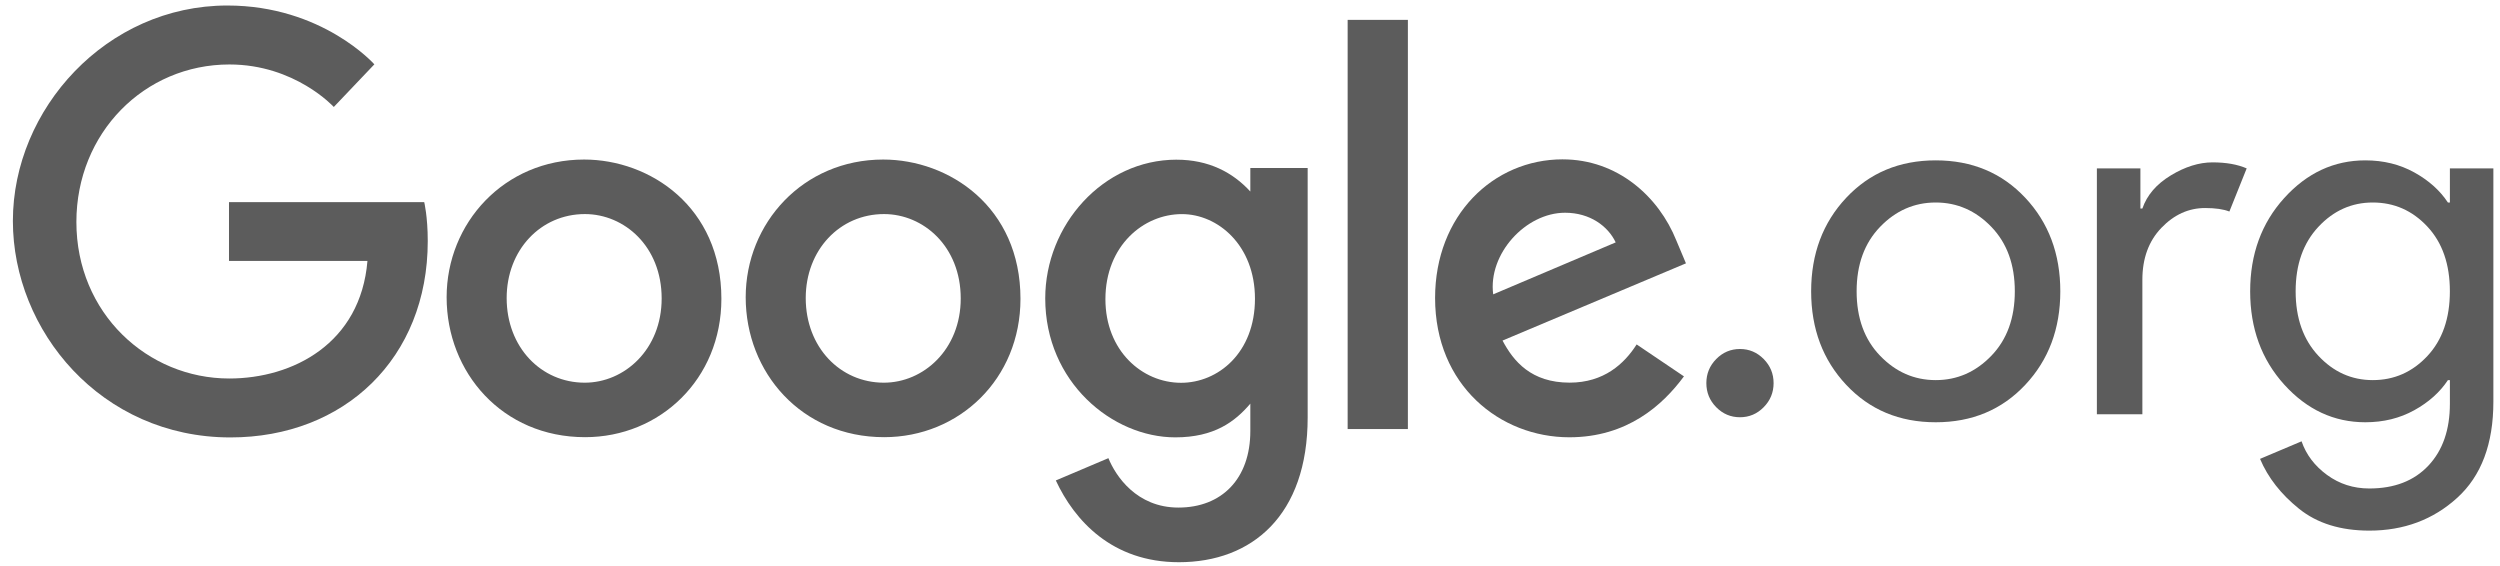
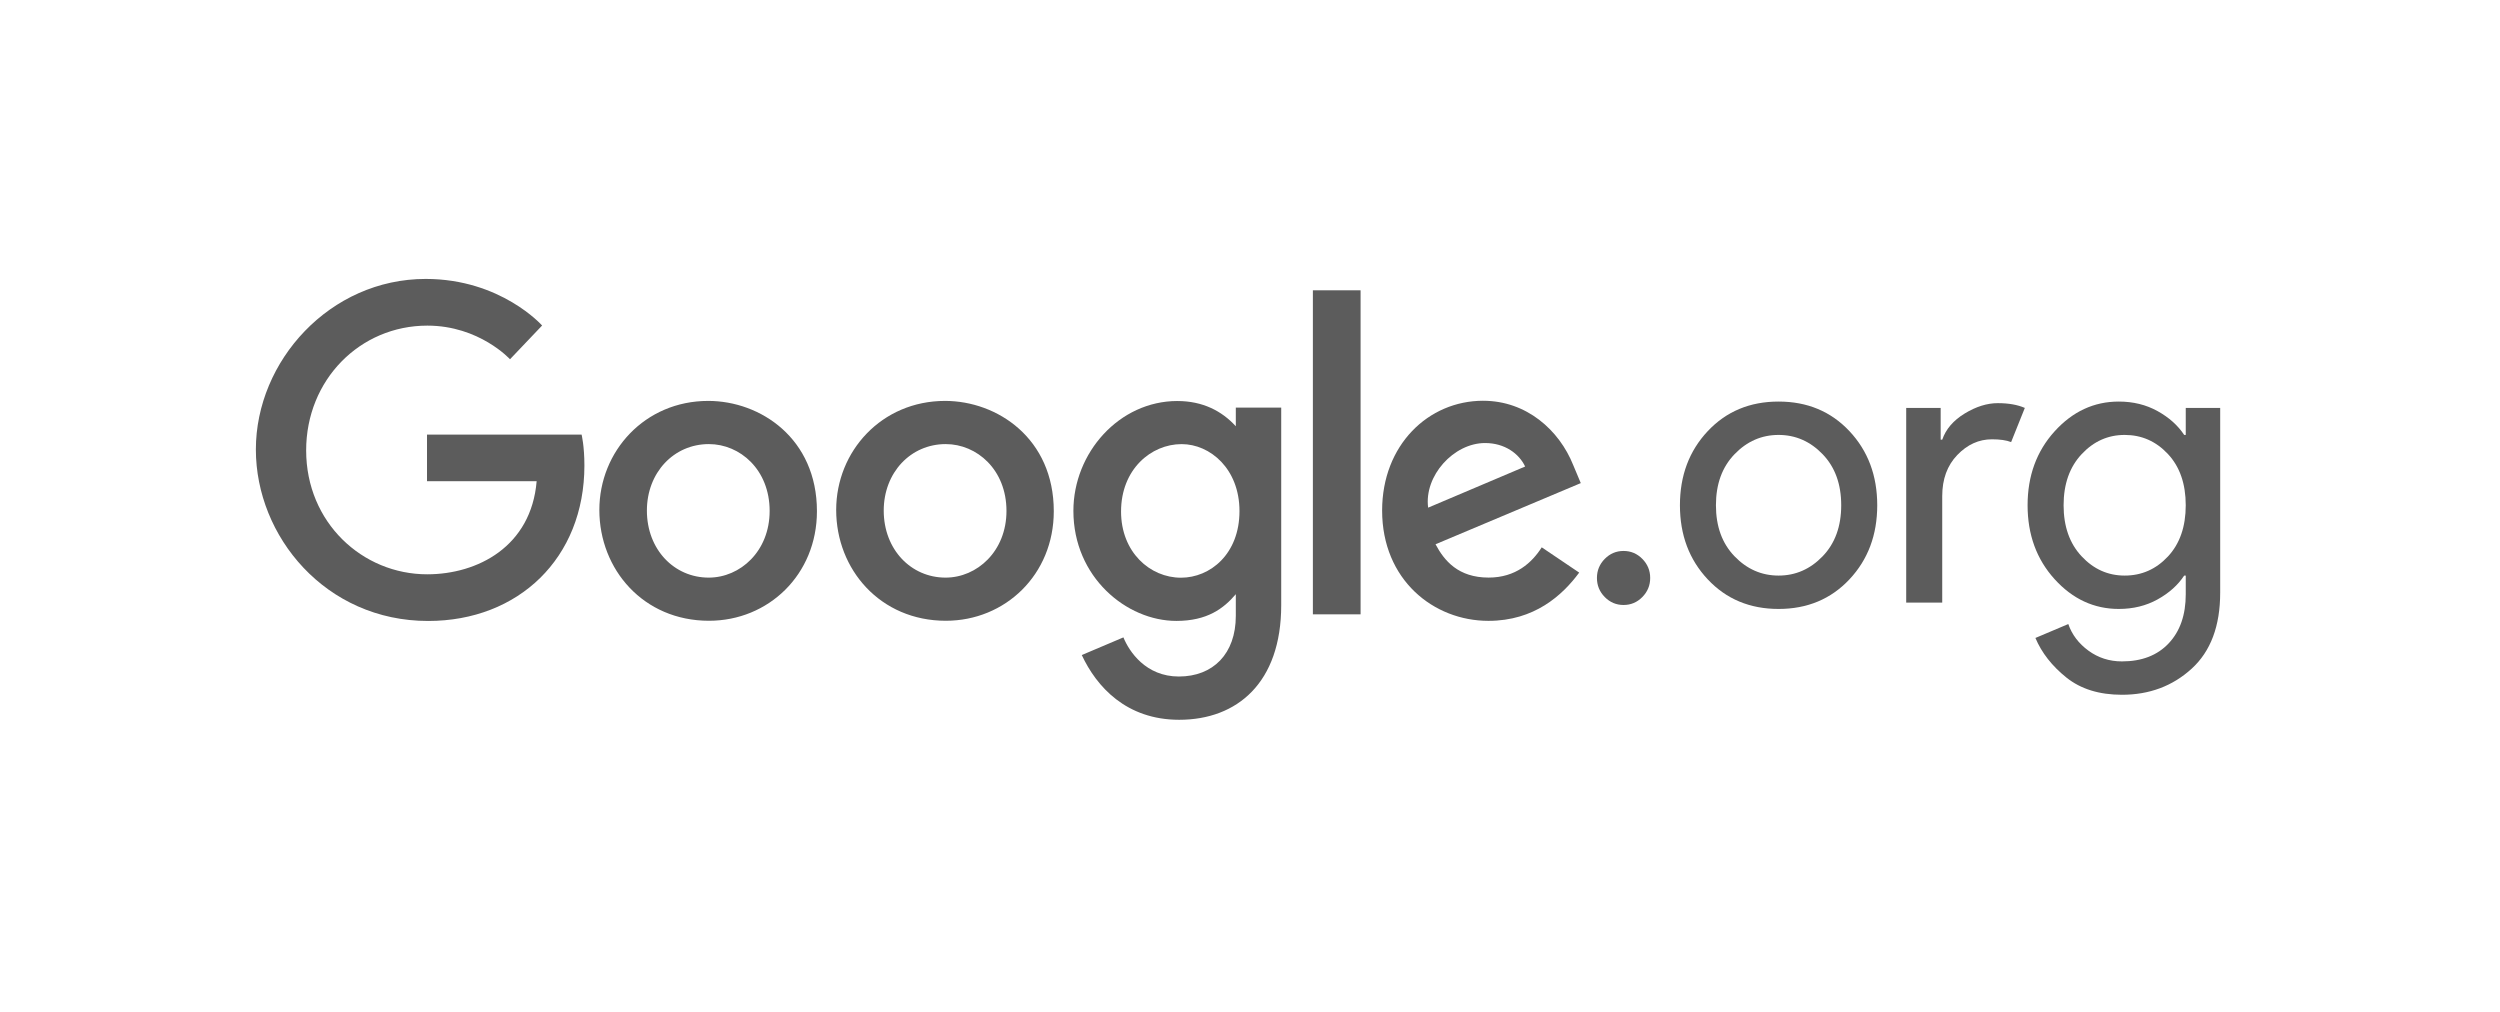
- <svg xmlns="http://www.w3.org/2000/svg" width="137" height="31" viewBox="0 0 137 31" fill="none">
-   <path fill-rule="evenodd" clip-rule="evenodd" d="M23.247 11.076H12.549V14.298H20.136C19.762 18.816 16.058 20.742 12.562 20.742C8.089 20.742 4.186 17.171 4.186 12.165C4.186 7.289 7.907 3.533 12.572 3.533C16.171 3.533 18.292 5.862 18.292 5.862L20.515 3.526C20.515 3.526 17.661 0.302 12.458 0.302C5.832 0.302 0.706 5.977 0.706 12.107C0.706 18.114 5.528 23.971 12.627 23.971C18.87 23.971 23.441 19.631 23.441 13.212C23.441 11.858 23.247 11.075 23.247 11.075L23.247 11.076" fill="#5C5C5C" />
-   <path fill-rule="evenodd" clip-rule="evenodd" d="M32.054 11.731C34.213 11.731 36.259 13.502 36.259 16.356C36.259 19.149 34.222 20.971 32.044 20.971C29.652 20.971 27.765 19.027 27.765 16.334C27.765 13.699 29.629 11.731 32.054 11.731V11.731ZM32.01 8.743C27.621 8.743 24.475 12.226 24.475 16.288C24.475 20.41 27.526 23.957 32.062 23.957C36.168 23.957 39.532 20.772 39.532 16.376C39.532 11.338 35.619 8.743 32.01 8.743V8.743Z" fill="#5C5C5C" />
-   <path fill-rule="evenodd" clip-rule="evenodd" d="M48.444 11.731C50.603 11.731 52.648 13.502 52.648 16.356C52.648 19.149 50.611 20.971 48.434 20.971C46.042 20.971 44.154 19.027 44.154 16.334C44.154 13.699 46.018 11.731 48.444 11.731V11.731ZM48.4 8.743C44.01 8.743 40.864 12.226 40.864 16.288C40.864 20.41 43.916 23.957 48.452 23.957C52.558 23.957 55.922 20.772 55.922 16.376C55.922 11.338 52.009 8.743 48.4 8.743V8.743Z" fill="#5C5C5C" />
-   <path fill-rule="evenodd" clip-rule="evenodd" d="M64.768 11.733C66.743 11.733 68.772 13.445 68.772 16.368C68.772 19.339 66.748 20.977 64.724 20.977C62.576 20.977 60.577 19.207 60.577 16.396C60.577 13.476 62.653 11.733 64.768 11.733H64.768V11.733ZM64.476 8.75C60.447 8.75 57.279 12.332 57.279 16.352C57.279 20.931 60.951 23.967 64.406 23.967C66.543 23.967 67.679 23.107 68.518 22.119V23.619C68.518 26.243 66.947 27.815 64.577 27.815C62.287 27.815 61.139 26.087 60.74 25.107L57.859 26.329C58.881 28.522 60.938 30.809 64.601 30.809C68.607 30.809 71.66 28.248 71.66 22.878V9.208H68.518V10.496C67.551 9.44 66.23 8.751 64.476 8.751V8.75V8.75Z" fill="#5C5C5C" />
-   <path fill-rule="evenodd" clip-rule="evenodd" d="M85.766 11.658C87.135 11.658 88.121 12.397 88.54 13.283L81.827 16.13C81.538 13.926 83.596 11.658 85.766 11.658V11.658ZM85.635 8.732C81.834 8.732 78.643 11.801 78.643 16.33C78.643 21.121 82.2 23.963 86 23.963C89.171 23.963 91.118 22.202 92.28 20.625L89.688 18.875C89.016 19.934 87.892 20.969 86.016 20.969C83.908 20.969 82.939 19.798 82.339 18.663L92.39 14.431L91.868 13.19C90.897 10.761 88.632 8.733 85.635 8.733L85.635 8.732V8.732Z" fill="#5C5C5C" />
-   <path fill-rule="evenodd" clip-rule="evenodd" d="M73.851 1.089H77.152V23.512H73.851V1.089Z" fill="#5C5C5C" />
-   <path fill-rule="evenodd" clip-rule="evenodd" d="M96.65 22.315C96.289 22.682 95.855 22.865 95.35 22.865C94.844 22.865 94.411 22.682 94.049 22.315C93.688 21.948 93.508 21.508 93.508 20.995C93.508 20.482 93.688 20.042 94.049 19.675C94.411 19.309 94.844 19.125 95.35 19.125C95.855 19.125 96.289 19.309 96.65 19.675C97.012 20.042 97.193 20.482 97.193 20.995C97.193 21.508 97.012 21.948 96.65 22.315" fill="#5C5C5C" />
-   <path fill-rule="evenodd" clip-rule="evenodd" d="M103.03 19.496C103.887 20.386 104.903 20.83 106.078 20.83C107.252 20.83 108.268 20.386 109.126 19.496C109.983 18.608 110.412 17.43 110.412 15.963C110.412 14.497 109.983 13.32 109.126 12.431C108.268 11.542 107.252 11.097 106.078 11.097C104.903 11.097 103.887 11.542 103.03 12.431C102.172 13.32 101.743 14.497 101.743 15.963C101.743 17.43 102.172 18.608 103.03 19.496V19.496ZM101.175 10.836C102.457 9.471 104.091 8.788 106.078 8.788C108.064 8.788 109.699 9.471 110.982 10.836C112.264 12.202 112.905 13.911 112.905 15.964C112.905 18.017 112.264 19.726 110.982 21.091C109.699 22.457 108.064 23.14 106.078 23.14C104.091 23.14 102.457 22.457 101.175 21.091C99.892 19.726 99.251 18.017 99.251 15.964C99.251 13.911 99.892 12.202 101.175 10.836V10.836Z" fill="#5C5C5C" />
-   <path fill-rule="evenodd" clip-rule="evenodd" d="M117.402 22.7H114.909V9.228H117.294V11.427H117.402C117.654 10.694 118.174 10.089 118.959 9.613C119.745 9.136 120.508 8.898 121.248 8.898C121.989 8.898 122.612 9.008 123.118 9.228L122.17 11.592C121.845 11.464 121.401 11.4 120.843 11.4C119.939 11.4 119.14 11.762 118.444 12.486C117.749 13.21 117.402 14.159 117.402 15.331V22.7" fill="#5C5C5C" />
-   <path fill-rule="evenodd" clip-rule="evenodd" d="M130.027 20.83C131.201 20.83 132.198 20.39 133.02 19.51C133.842 18.63 134.253 17.448 134.253 15.963C134.253 14.479 133.842 13.297 133.02 12.417C132.198 11.537 131.201 11.097 130.027 11.097C128.871 11.097 127.877 11.542 127.047 12.431C126.216 13.32 125.801 14.497 125.801 15.963C125.801 17.43 126.216 18.608 127.047 19.496C127.877 20.386 128.871 20.83 130.027 20.83V20.83ZM129.838 29.078C128.266 29.078 126.983 28.68 125.99 27.882C124.997 27.085 124.284 26.173 123.85 25.146L126.126 24.184C126.379 24.917 126.844 25.531 127.521 26.026C128.198 26.521 128.97 26.769 129.838 26.769C131.21 26.769 132.289 26.352 133.074 25.518C133.861 24.683 134.254 23.552 134.254 22.122V20.83H134.146C133.711 21.49 133.097 22.04 132.303 22.48C131.508 22.92 130.614 23.14 129.621 23.14C127.905 23.14 126.424 22.452 125.178 21.078C123.932 19.703 123.309 17.998 123.309 15.964C123.309 13.929 123.932 12.225 125.178 10.85C126.424 9.475 127.905 8.788 129.621 8.788C130.614 8.788 131.508 9.008 132.303 9.448C133.097 9.888 133.711 10.438 134.146 11.098H134.254V9.228H136.637V22.012C136.637 24.322 135.978 26.077 134.659 27.277C133.342 28.477 131.734 29.078 129.838 29.078V29.078Z" fill="#5C5C5C" />
+ <svg xmlns="http://www.w3.org/2000/svg" width="173" height="70" viewBox="0 0 173 70" fill="none">
+   <path fill-rule="evenodd" clip-rule="evenodd" d="M40.247 30.076H29.549V33.298H37.136C36.761 37.816 33.058 39.742 29.562 39.742C25.089 39.742 21.186 36.171 21.186 31.165C21.186 26.289 24.907 22.533 29.572 22.533C33.171 22.533 35.292 24.861 35.292 24.861L37.514 22.526C37.514 22.526 34.661 19.302 29.458 19.302C22.832 19.302 17.706 24.977 17.706 31.107C17.706 37.114 22.528 42.971 29.627 42.971C35.87 42.971 40.441 38.631 40.441 32.212C40.441 30.858 40.247 30.075 40.247 30.075L40.247 30.076Z" fill="#5C5C5C" />
+   <path fill-rule="evenodd" clip-rule="evenodd" d="M49.054 30.731C51.213 30.731 53.259 32.502 53.259 35.356C53.259 38.149 51.222 39.971 49.044 39.971C46.652 39.971 44.765 38.027 44.765 35.334C44.765 32.699 46.629 30.731 49.054 30.731ZM49.01 27.743C44.621 27.743 41.475 31.226 41.475 35.288C41.475 39.41 44.526 42.957 49.062 42.957C53.168 42.957 56.532 39.772 56.532 35.376C56.532 30.338 52.619 27.743 49.01 27.743Z" fill="#5C5C5C" />
+   <path fill-rule="evenodd" clip-rule="evenodd" d="M65.444 30.731C67.603 30.731 69.648 32.502 69.648 35.356C69.648 38.149 67.612 39.971 65.434 39.971C63.042 39.971 61.154 38.027 61.154 35.334C61.154 32.699 63.018 30.731 65.444 30.731ZM65.4 27.743C61.01 27.743 57.864 31.226 57.864 35.288C57.864 39.41 60.916 42.957 65.452 42.957C69.558 42.957 72.922 39.772 72.922 35.376C72.922 30.338 69.009 27.743 65.4 27.743Z" fill="#5C5C5C" />
+   <path fill-rule="evenodd" clip-rule="evenodd" d="M81.768 30.733C83.743 30.733 85.772 32.445 85.772 35.368C85.772 38.339 83.748 39.977 81.724 39.977C79.576 39.977 77.577 38.207 77.577 35.396C77.577 32.476 79.653 30.733 81.768 30.733H81.768ZM81.476 27.75C77.447 27.75 74.279 31.332 74.279 35.352C74.279 39.931 77.951 42.967 81.406 42.967C83.543 42.967 84.679 42.106 85.518 41.118V42.619C85.518 45.243 83.947 46.815 81.577 46.815C79.287 46.815 78.139 45.087 77.74 44.107L74.859 45.329C75.881 47.522 77.938 49.809 81.601 49.809C85.607 49.809 88.66 47.248 88.66 41.878V28.208H85.518V29.497C84.551 28.44 83.23 27.751 81.476 27.751V27.75Z" fill="#5C5C5C" />
+   <path fill-rule="evenodd" clip-rule="evenodd" d="M102.766 30.658C104.135 30.658 105.121 31.397 105.54 32.283L98.827 35.13C98.538 32.926 100.596 30.658 102.766 30.658ZM102.635 27.732C98.834 27.732 95.643 30.801 95.643 35.33C95.643 40.121 99.2 42.963 103 42.963C106.171 42.963 108.118 41.202 109.28 39.624L106.688 37.875C106.016 38.934 104.892 39.969 103.016 39.969C100.908 39.969 99.939 38.798 99.339 37.663L109.39 33.431L108.869 32.19C107.898 29.761 105.633 27.733 102.635 27.733L102.635 27.732Z" fill="#5C5C5C" />
+   <path fill-rule="evenodd" clip-rule="evenodd" d="M90.851 20.089H94.152V42.512H90.851V20.089Z" fill="#5C5C5C" />
+   <path fill-rule="evenodd" clip-rule="evenodd" d="M113.65 41.315C113.289 41.682 112.855 41.865 112.35 41.865C111.844 41.865 111.411 41.682 111.049 41.315C110.688 40.948 110.508 40.508 110.508 39.995C110.508 39.482 110.688 39.042 111.049 38.675C111.411 38.309 111.844 38.126 112.35 38.126C112.855 38.126 113.289 38.309 113.65 38.675C114.012 39.042 114.193 39.482 114.193 39.995C114.193 40.508 114.012 40.948 113.65 41.315Z" fill="#5C5C5C" />
+   <path fill-rule="evenodd" clip-rule="evenodd" d="M120.03 38.496C120.887 39.386 121.903 39.83 123.078 39.83C124.252 39.83 125.268 39.386 126.126 38.496C126.983 37.608 127.412 36.43 127.412 34.964C127.412 33.497 126.983 32.32 126.126 31.431C125.268 30.542 124.252 30.097 123.078 30.097C121.903 30.097 120.887 30.542 120.03 31.431C119.172 32.32 118.743 33.497 118.743 34.964C118.743 36.43 119.172 37.608 120.03 38.496ZM118.175 29.836C119.457 28.471 121.091 27.788 123.078 27.788C125.064 27.788 126.699 28.471 127.982 29.836C129.264 31.202 129.905 32.911 129.905 34.964C129.905 37.017 129.264 38.726 127.982 40.091C126.699 41.457 125.064 42.139 123.078 42.139C121.091 42.139 119.457 41.457 118.175 40.091C116.892 38.726 116.251 37.017 116.251 34.964C116.251 32.911 116.892 31.202 118.175 29.836Z" fill="#5C5C5C" />
+   <path fill-rule="evenodd" clip-rule="evenodd" d="M134.402 41.7H131.909V28.228H134.294V30.427H134.402C134.654 29.695 135.174 29.09 135.959 28.613C136.745 28.136 137.508 27.898 138.248 27.898C138.989 27.898 139.612 28.008 140.118 28.228L139.17 30.592C138.845 30.464 138.401 30.4 137.843 30.4C136.939 30.4 136.14 30.762 135.444 31.486C134.749 32.21 134.402 33.159 134.402 34.331V41.7Z" fill="#5C5C5C" />
+   <path fill-rule="evenodd" clip-rule="evenodd" d="M147.027 39.83C148.201 39.83 149.198 39.39 150.02 38.51C150.842 37.63 151.253 36.448 151.253 34.964C151.253 33.479 150.842 32.297 150.02 31.417C149.198 30.537 148.201 30.097 147.027 30.097C145.871 30.097 144.877 30.542 144.047 31.431C143.216 32.32 142.801 33.497 142.801 34.964C142.801 36.43 143.216 37.608 144.047 38.496C144.877 39.386 145.871 39.83 147.027 39.83ZM146.838 48.078C145.266 48.078 143.983 47.679 142.99 46.882C141.997 46.085 141.284 45.173 140.85 44.147L143.126 43.184C143.379 43.917 143.844 44.531 144.521 45.026C145.198 45.521 145.97 45.769 146.838 45.769C148.21 45.769 149.289 45.352 150.074 44.518C150.861 43.683 151.254 42.552 151.254 41.122V39.83H151.146C150.711 40.49 150.097 41.04 149.303 41.48C148.508 41.92 147.614 42.139 146.621 42.139C144.905 42.139 143.424 41.452 142.178 40.078C140.932 38.703 140.309 36.998 140.309 34.964C140.309 32.929 140.932 31.225 142.178 29.85C143.424 28.475 144.905 27.788 146.621 27.788C147.614 27.788 148.508 28.008 149.303 28.448C150.097 28.888 150.711 29.438 151.146 30.098H151.254V28.228H153.637V41.012C153.637 43.322 152.978 45.077 151.659 46.277C150.342 47.477 148.734 48.078 146.838 48.078Z" fill="#5C5C5C" />
</svg>
